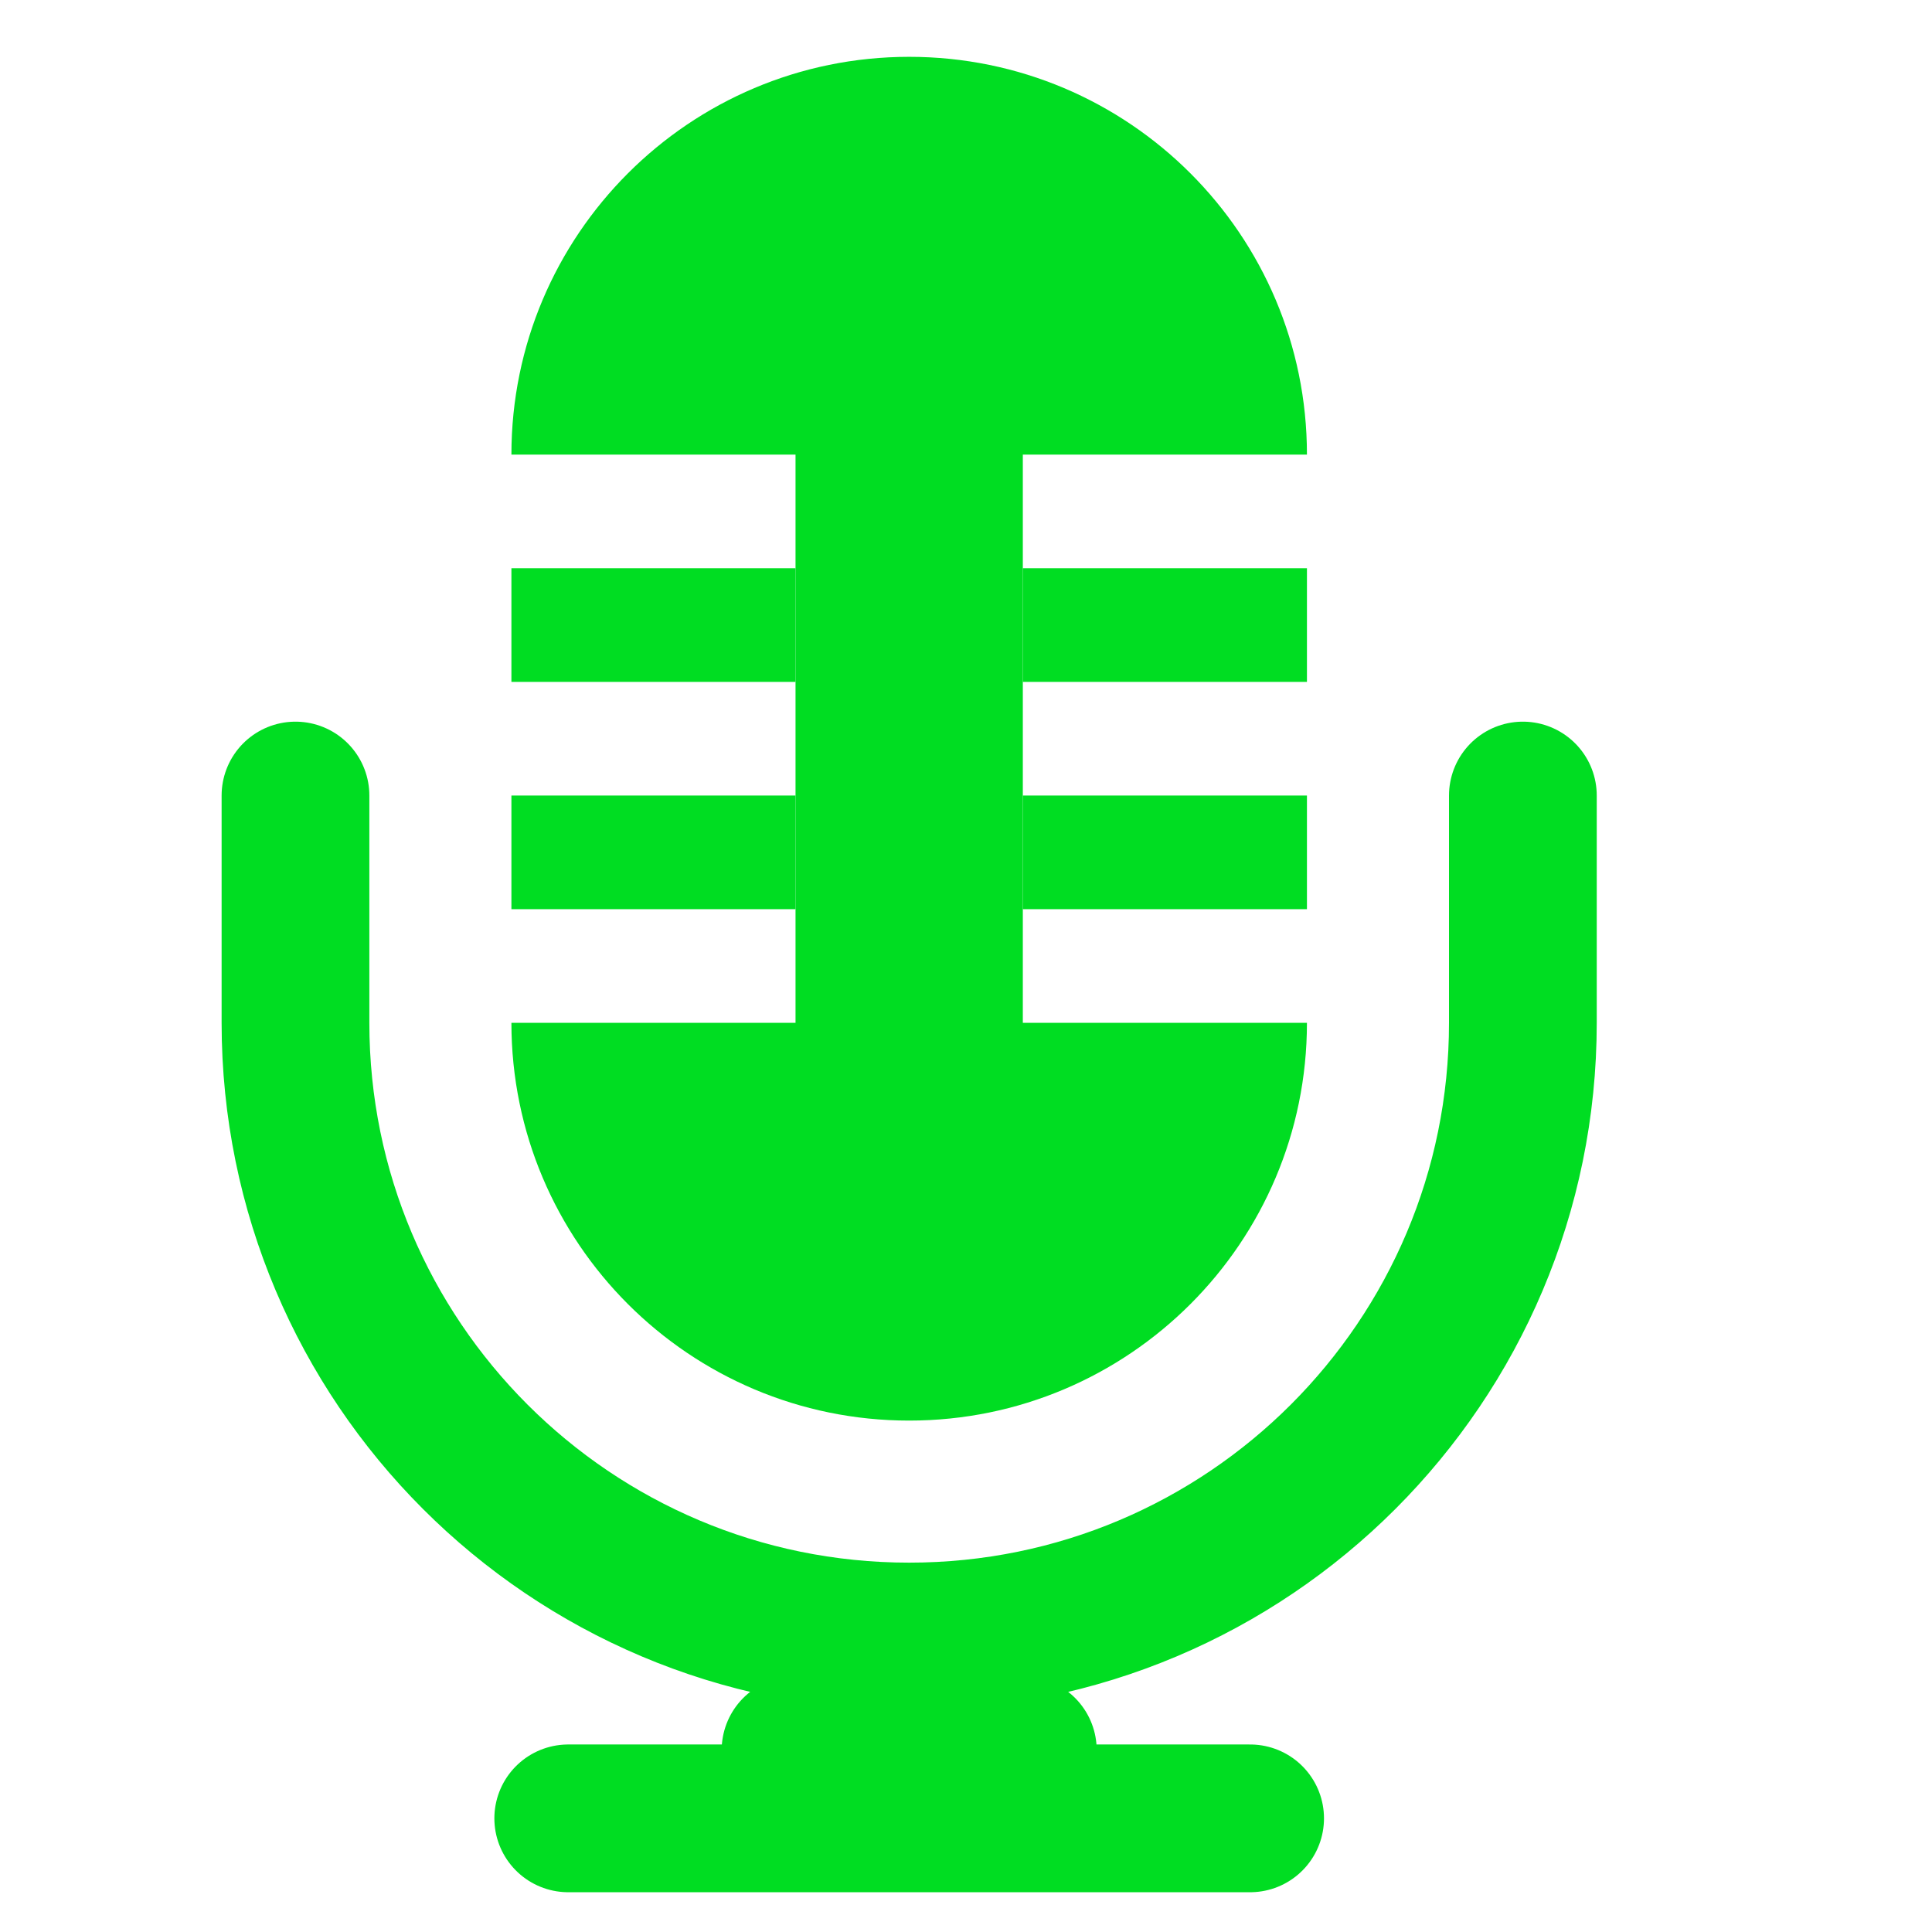
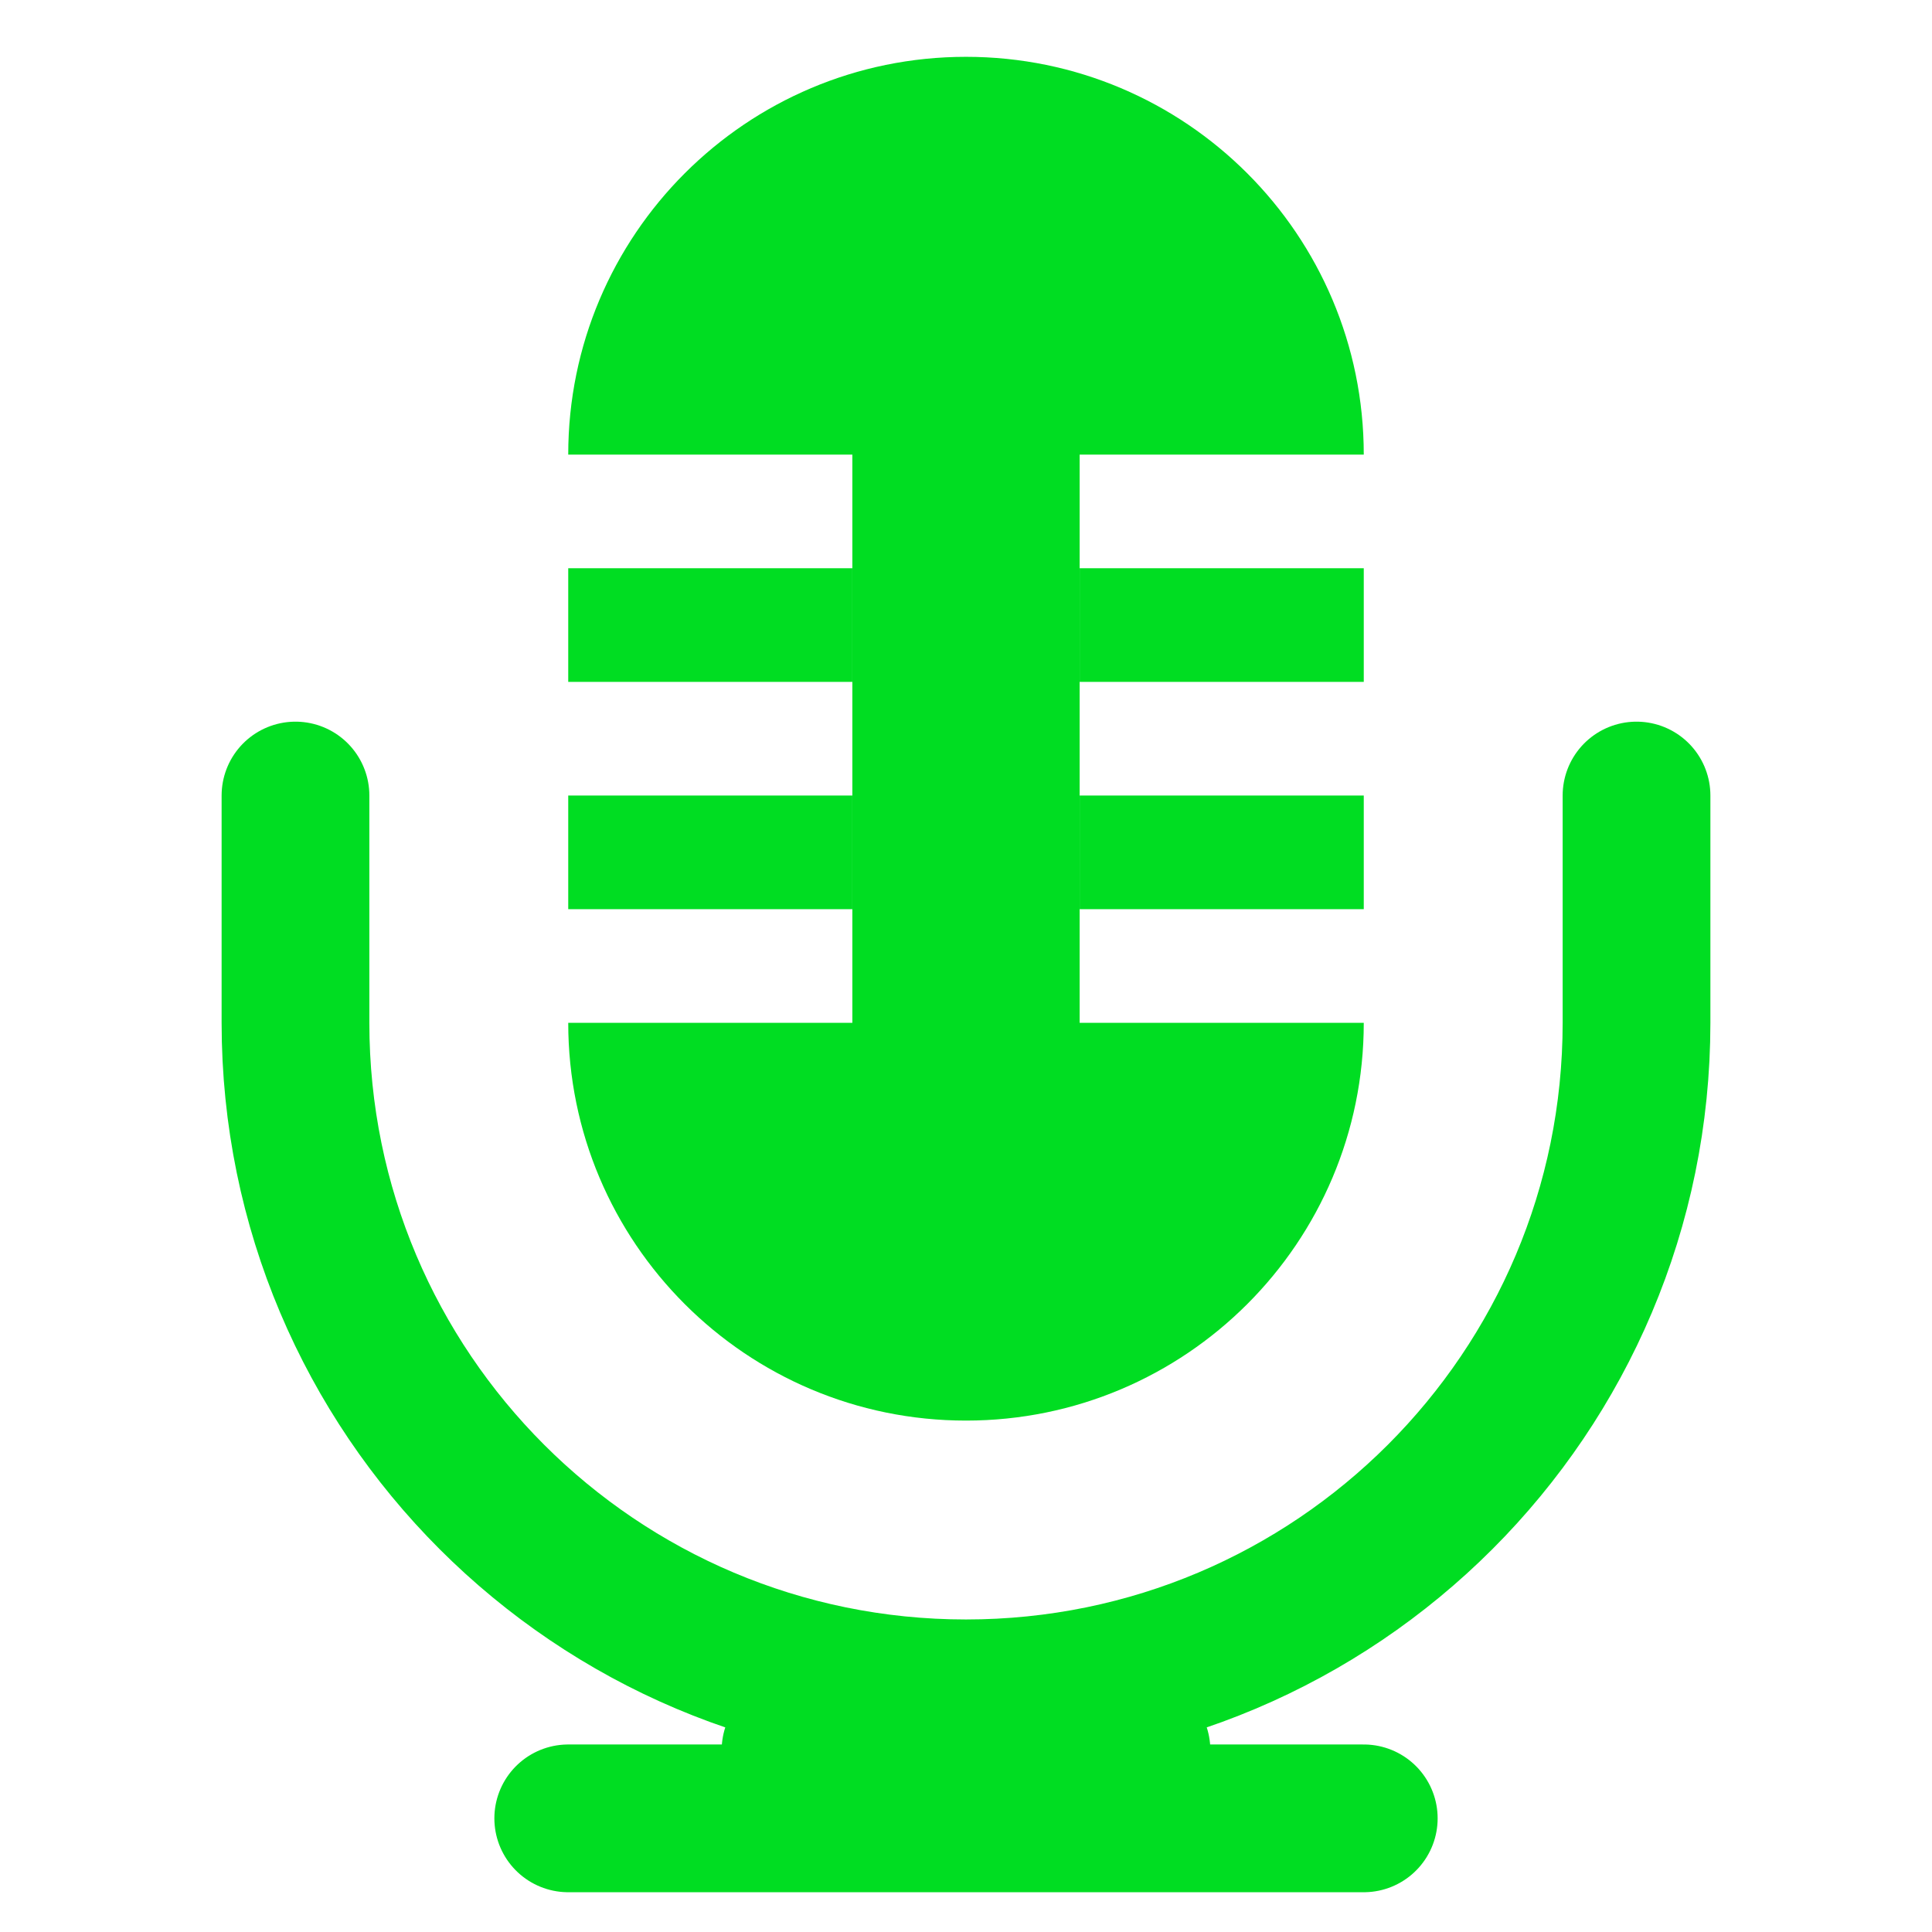
<svg height="150" width="150" viewBox="0 0 17 17">
-   <path d="     M5,16L11,16M7,15.4L9,15.4     M2.6,7L2.6,9A1,1 0 1,0 13.4,9L13.4,7     " stroke="#0D2" stroke-width="1.3" stroke-linecap="round" fill="none" />
-   <path d="     M4.5,4A1,1 0 1,1 11.5,4     L9,4L9,9     L11.5,9A1,1 0 1,1 4.5,9     L7,9L7,4     " fill="#0D2" />
-   <path d="     M4.5,5.5L7,5.5M9,5.5L11.5,5.5     M4.5,7.5L7,7.5M9,7.5L11.5,7.5     " stroke="#0D2" fill="none" />
+   <path d="     M5,16L12,16M7,15.4L10,15.4     M2.6,7L2.6,9A1,1 0 1,0 14.4,9L14.4,7     " stroke="#0D2" stroke-width="1.3" stroke-linecap="round" fill="none" />
+   <path d="     M5,4 A1,1 0 1,1 12,4     L9.5,4 L9.5,9     L12,9 A1,1 0 1,1 5,9     L7.5,9 L7.5,4   " fill="#0D2" />
+   <path d="     M5,5.5L7.5,5.5M9.5,5.5L12,5.5     M5,7.5L7.5,7.5M9.5,7.5L12,7.5     " stroke="#0D2" fill="none" />
</svg>
